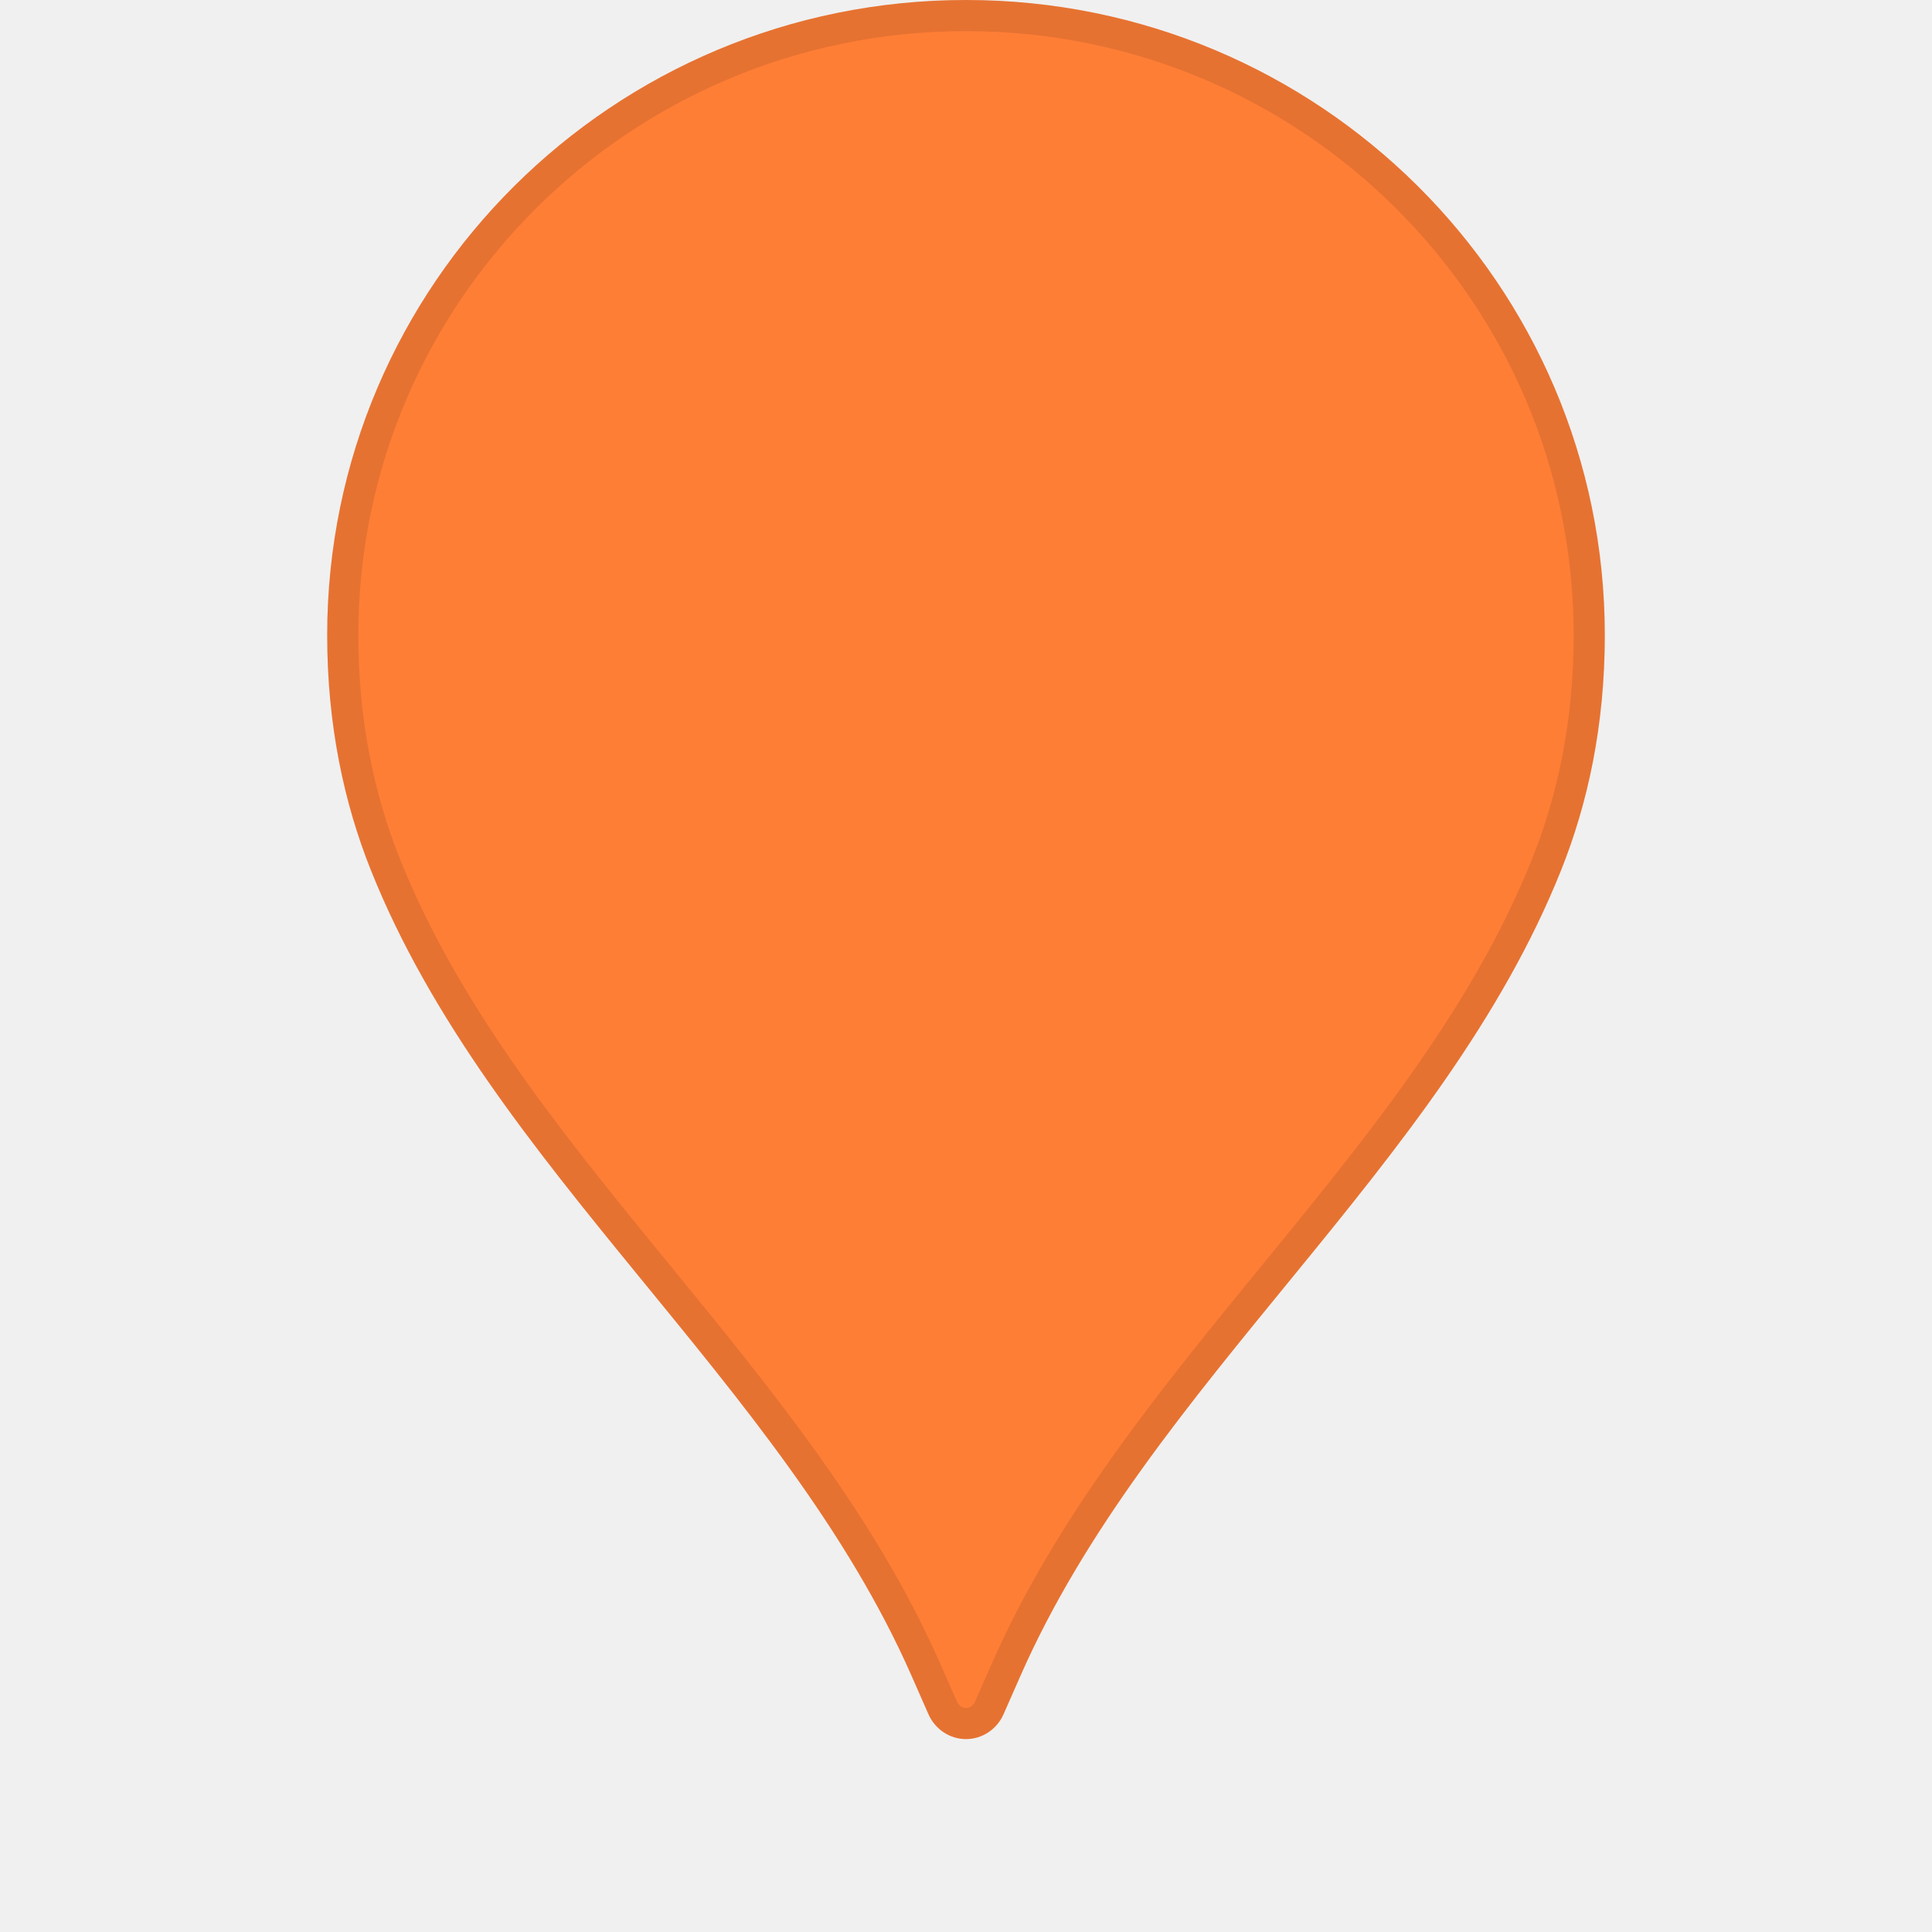
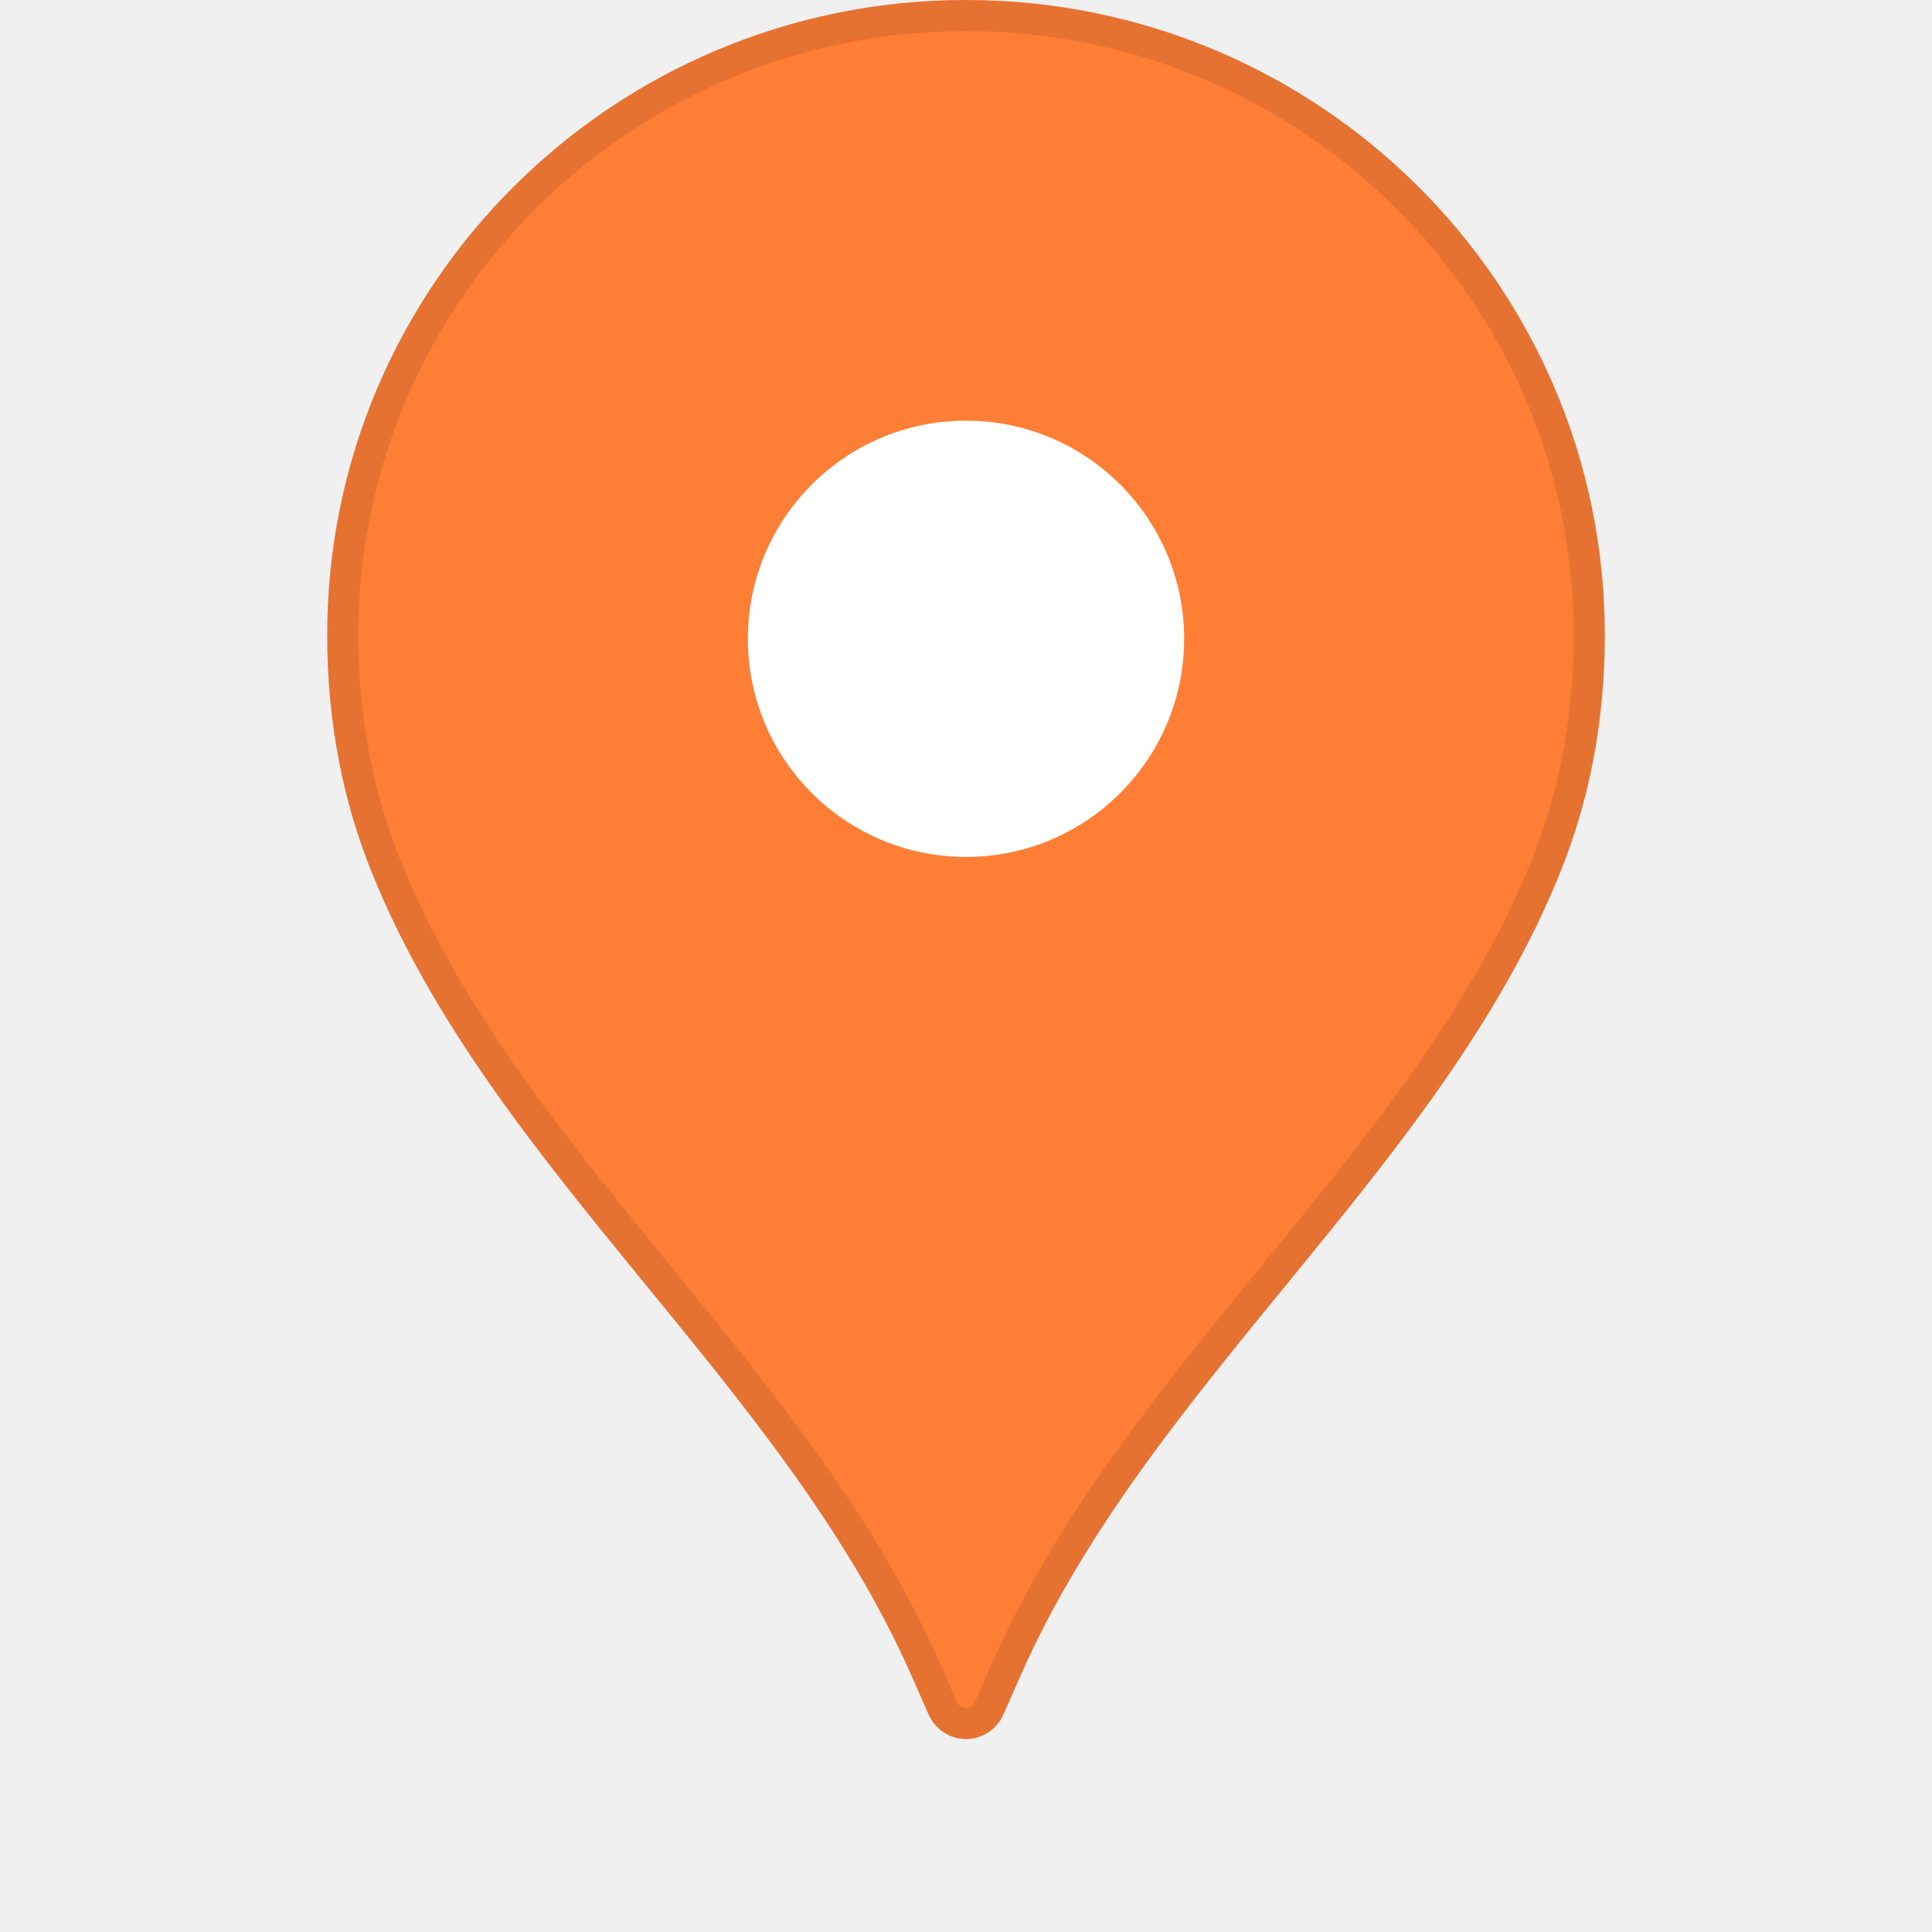
<svg xmlns="http://www.w3.org/2000/svg" fill="none" height="62" viewBox="0 0 62 62" width="62">
  <circle cx="31" cy="20.5" fill="white" r="7" />
  <defs>
    <filter color-interpolation-filters="sRGB" filterUnits="userSpaceOnUse" height="13" id="filter0_f_2318_35143" width="27" x="17.5" y="49">
      <feBlend in="SourceGraphic" in2="BackgroundImageFix" mode="normal" result="shape" />
      <feFlood flood-opacity="0" result="BackgroundImageFix" />
      <feGaussianBlur result="effect1_foregroundBlur_2318_35143" stdDeviation="1.5" />
    </filter>
  </defs>
  <g filter="url(#filter0_f_2318_35143)">
    <ellipse cx="31" cy="55.5" fill="black" fill-opacity="0.15" rx="10.5" ry="3.5" />
  </g>
  <path d="M51.5 20.382C51.5 23.276 50.956 25.779 50.097 27.927C46.27 37.502 36.897 44.346 32.748 53.778L32.205 55.011C31.991 55.496 31.52 55.809 31 55.809C30.48 55.809 30.009 55.496 29.795 55.011L29.253 53.778C25.103 44.346 15.73 37.502 11.903 27.927C11.044 25.779 10.5 23.276 10.5 20.382C10.5 9.125 19.678 0 31 0C42.322 0 51.5 9.125 51.5 20.382Z" fill="#FF7E36" />
  <path d="M51 20.382C51 23.211 50.468 25.651 49.633 27.742C47.752 32.447 44.503 36.495 41.156 40.59C41.053 40.715 40.951 40.841 40.848 40.966C37.617 44.918 34.333 48.934 32.29 53.577L31.747 54.809C31.612 55.118 31.316 55.309 31 55.309C30.684 55.309 30.388 55.118 30.253 54.809L29.71 53.577C27.668 48.934 24.383 44.918 21.152 40.966C21.049 40.841 20.947 40.715 20.844 40.59C17.497 36.495 14.248 32.447 12.367 27.742C11.532 25.651 11 23.211 11 20.382C11 9.404 19.952 0.5 31 0.5C42.048 0.5 51 9.404 51 20.382Z" stroke="black" stroke-opacity="0.1" />
+   <circle cx="31" cy="20.5" fill="white" r="7" />
</svg>
